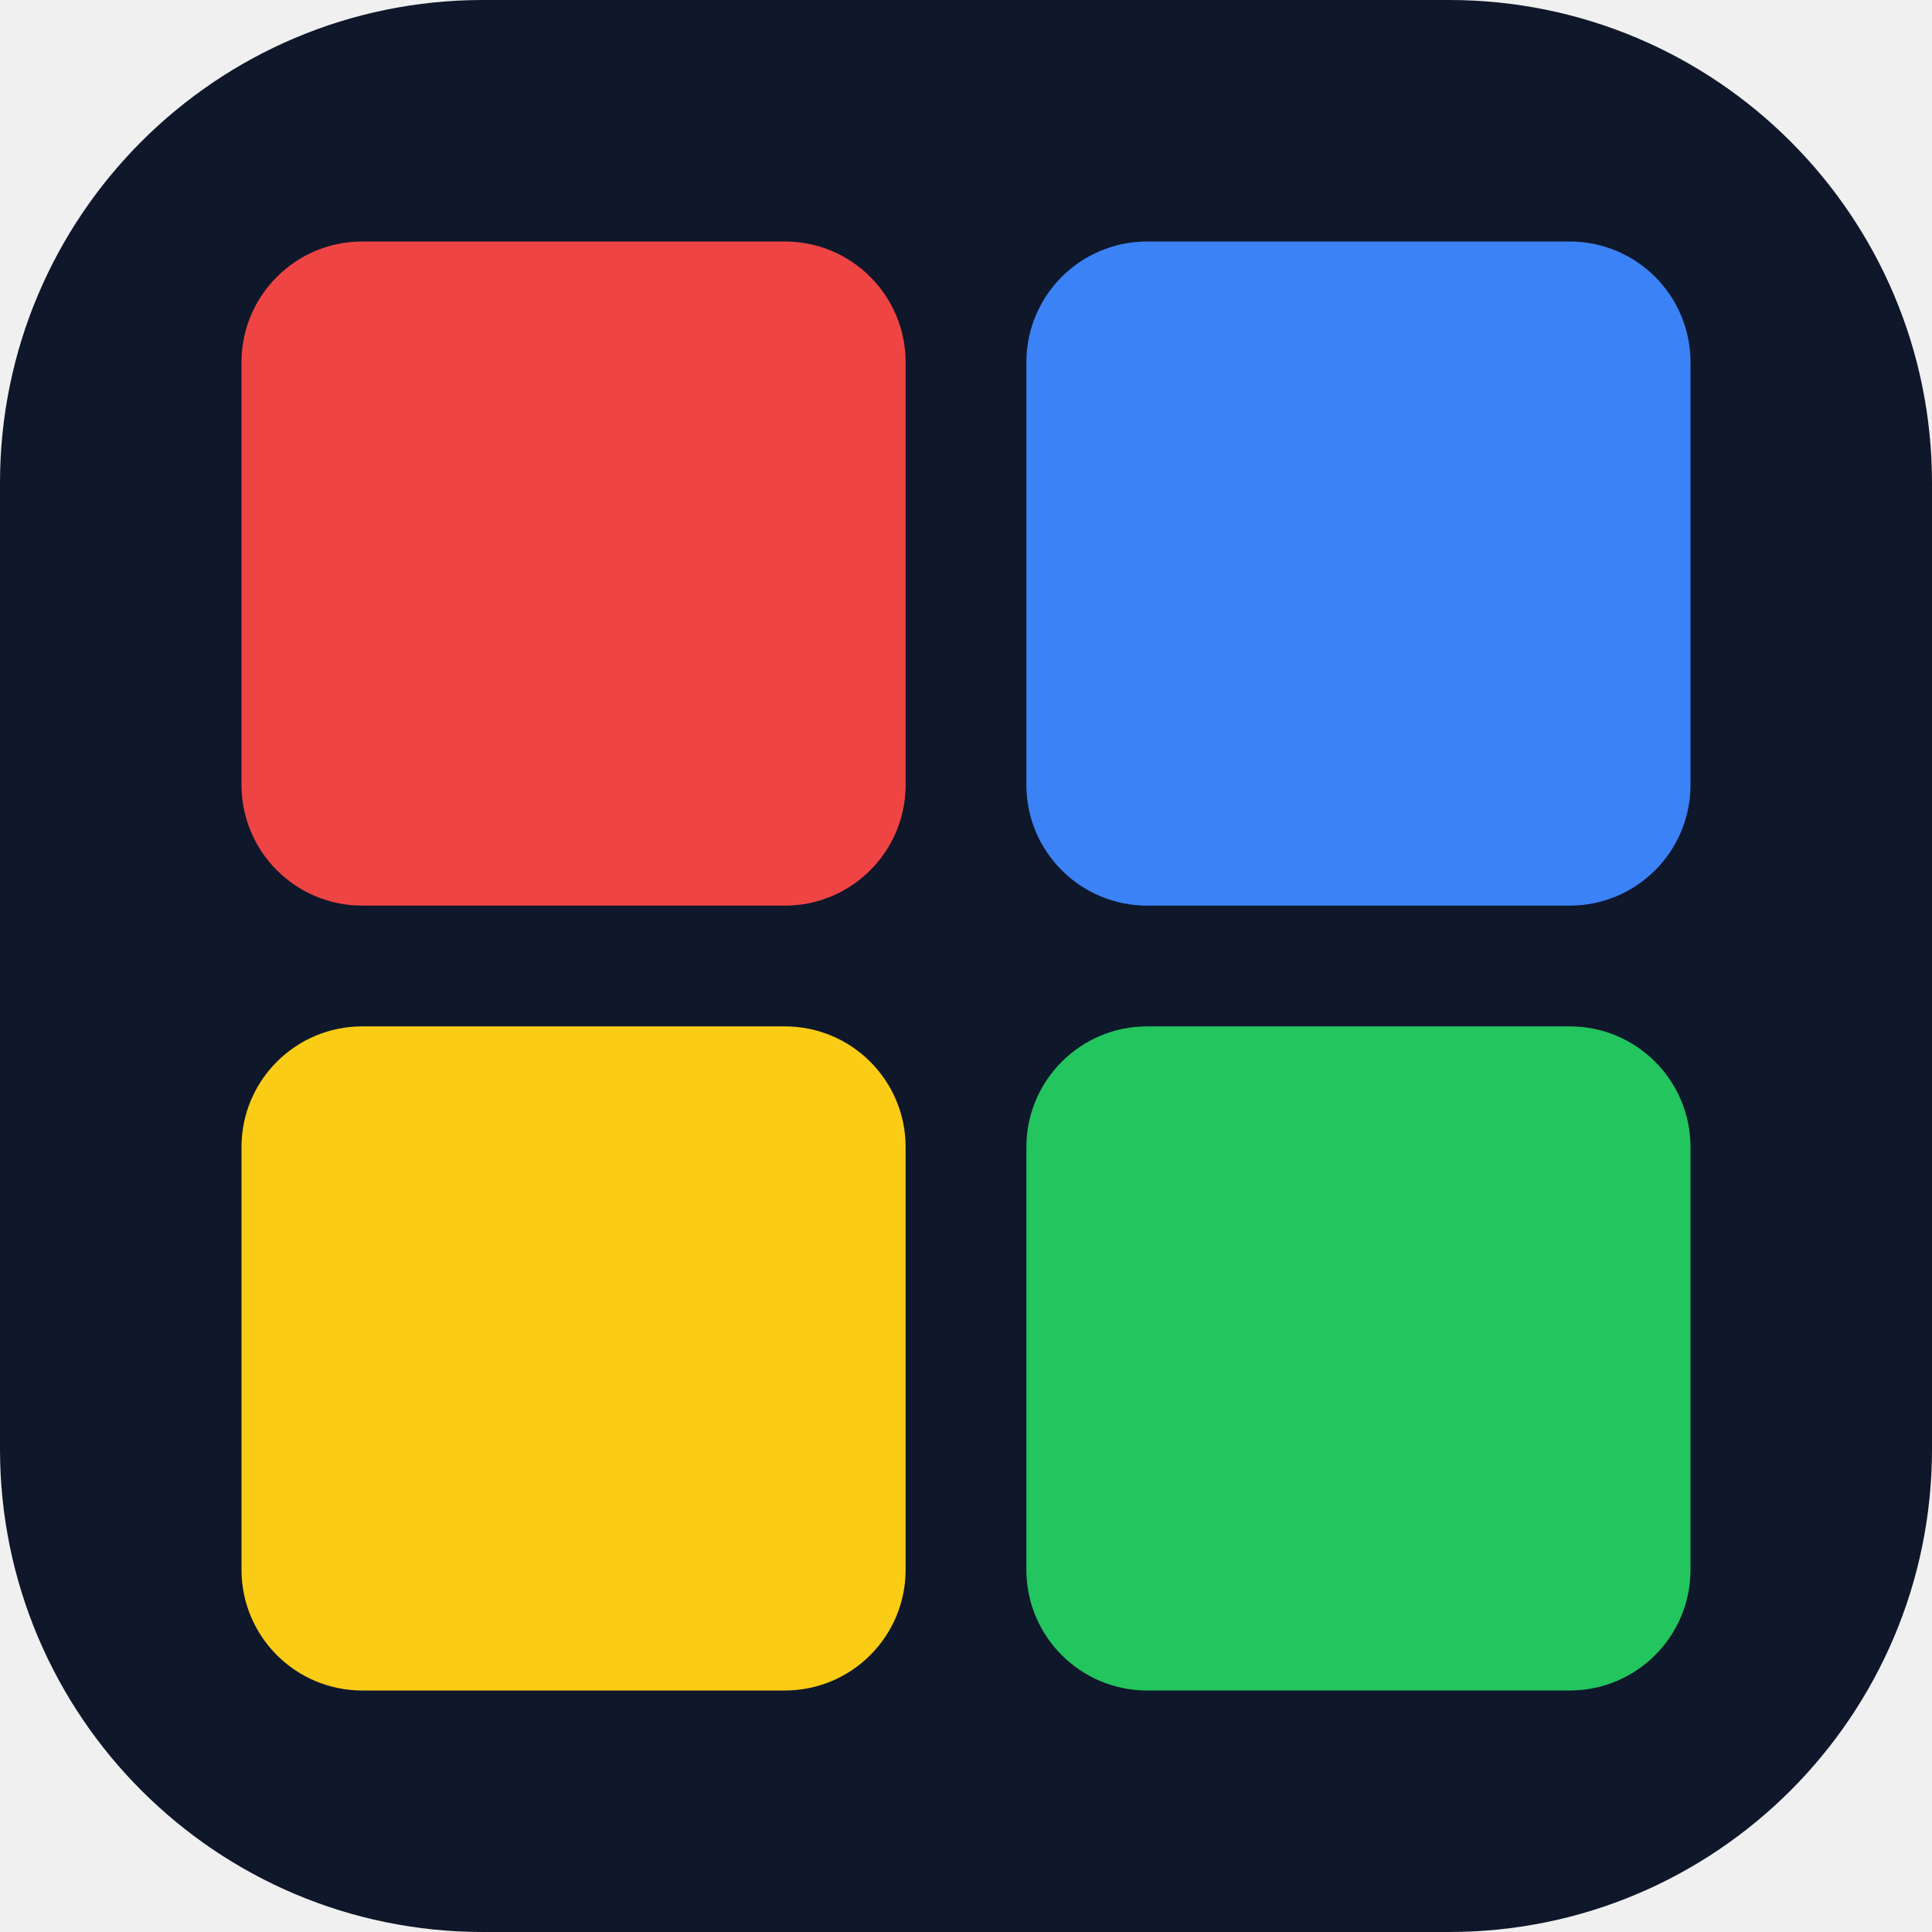
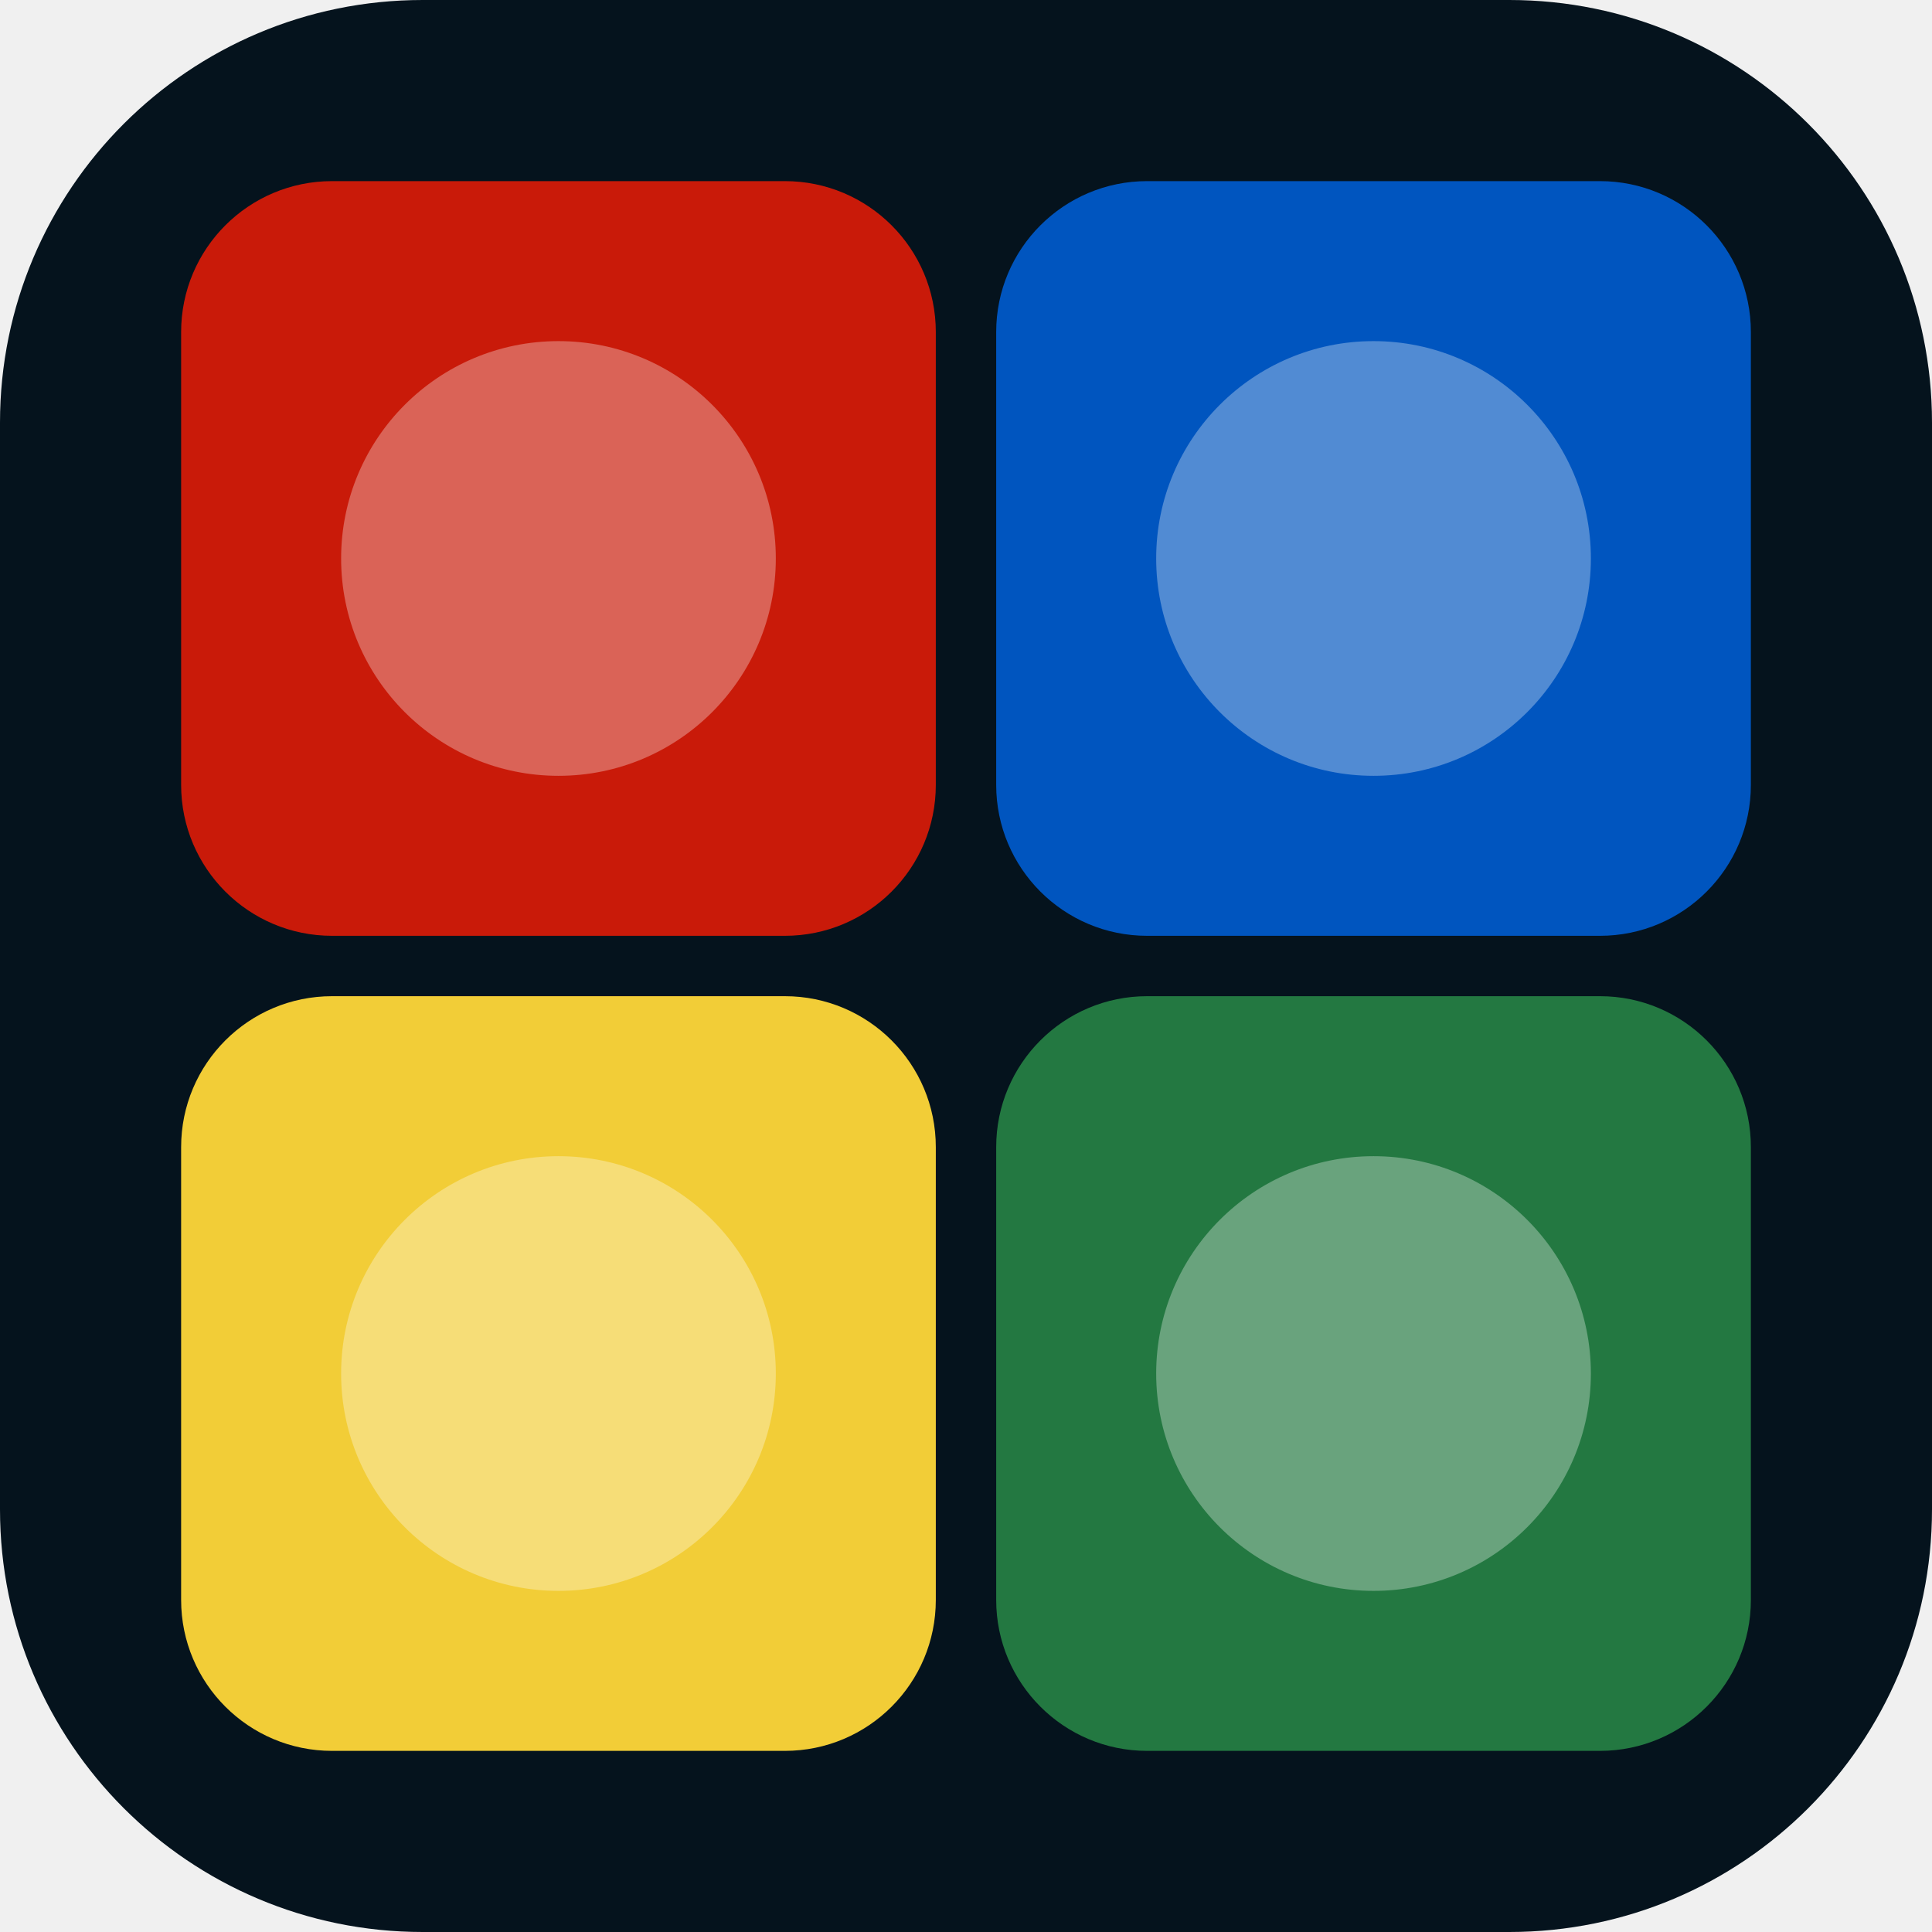
<svg xmlns="http://www.w3.org/2000/svg" viewBox="0 0 32 32">
-   <rect width="32" height="32" rx="8" fill="#0f172a" />
-   <rect x="4" y="4" width="11" height="11" rx="2" fill="#ef4444" />
-   <rect x="17" y="4" width="11" height="11" rx="2" fill="#3b82f6" />
-   <rect x="4" y="17" width="11" height="11" rx="2" fill="#facc15" />
-   <rect x="17" y="17" width="11" height="11" rx="2" fill="#22c55e" />
+   <rect width="32" height="32" rx="7" fill="#05131d" />
+   <rect x="3" y="3" width="12.5" height="12.5" rx="2.5" fill="#C91A09" />
+   <rect x="16.5" y="3" width="12.5" height="12.5" rx="2.5" fill="#0055BF" />
+   <rect x="3" y="16.5" width="12.5" height="12.5" rx="2.5" fill="#F2CD37" />
+   <rect x="16.5" y="16.5" width="12.5" height="12.5" rx="2.5" fill="#237841" />
+   <g fill="#fff" fill-opacity="0.32">
+     <circle cx="9.25" cy="9.25" r="3.6" />
+     <circle cx="22.75" cy="9.25" r="3.6" />
+     <circle cx="9.25" cy="22.75" r="3.6" />
+     <circle cx="22.75" cy="22.75" r="3.6" />
+   </g>
</svg>
